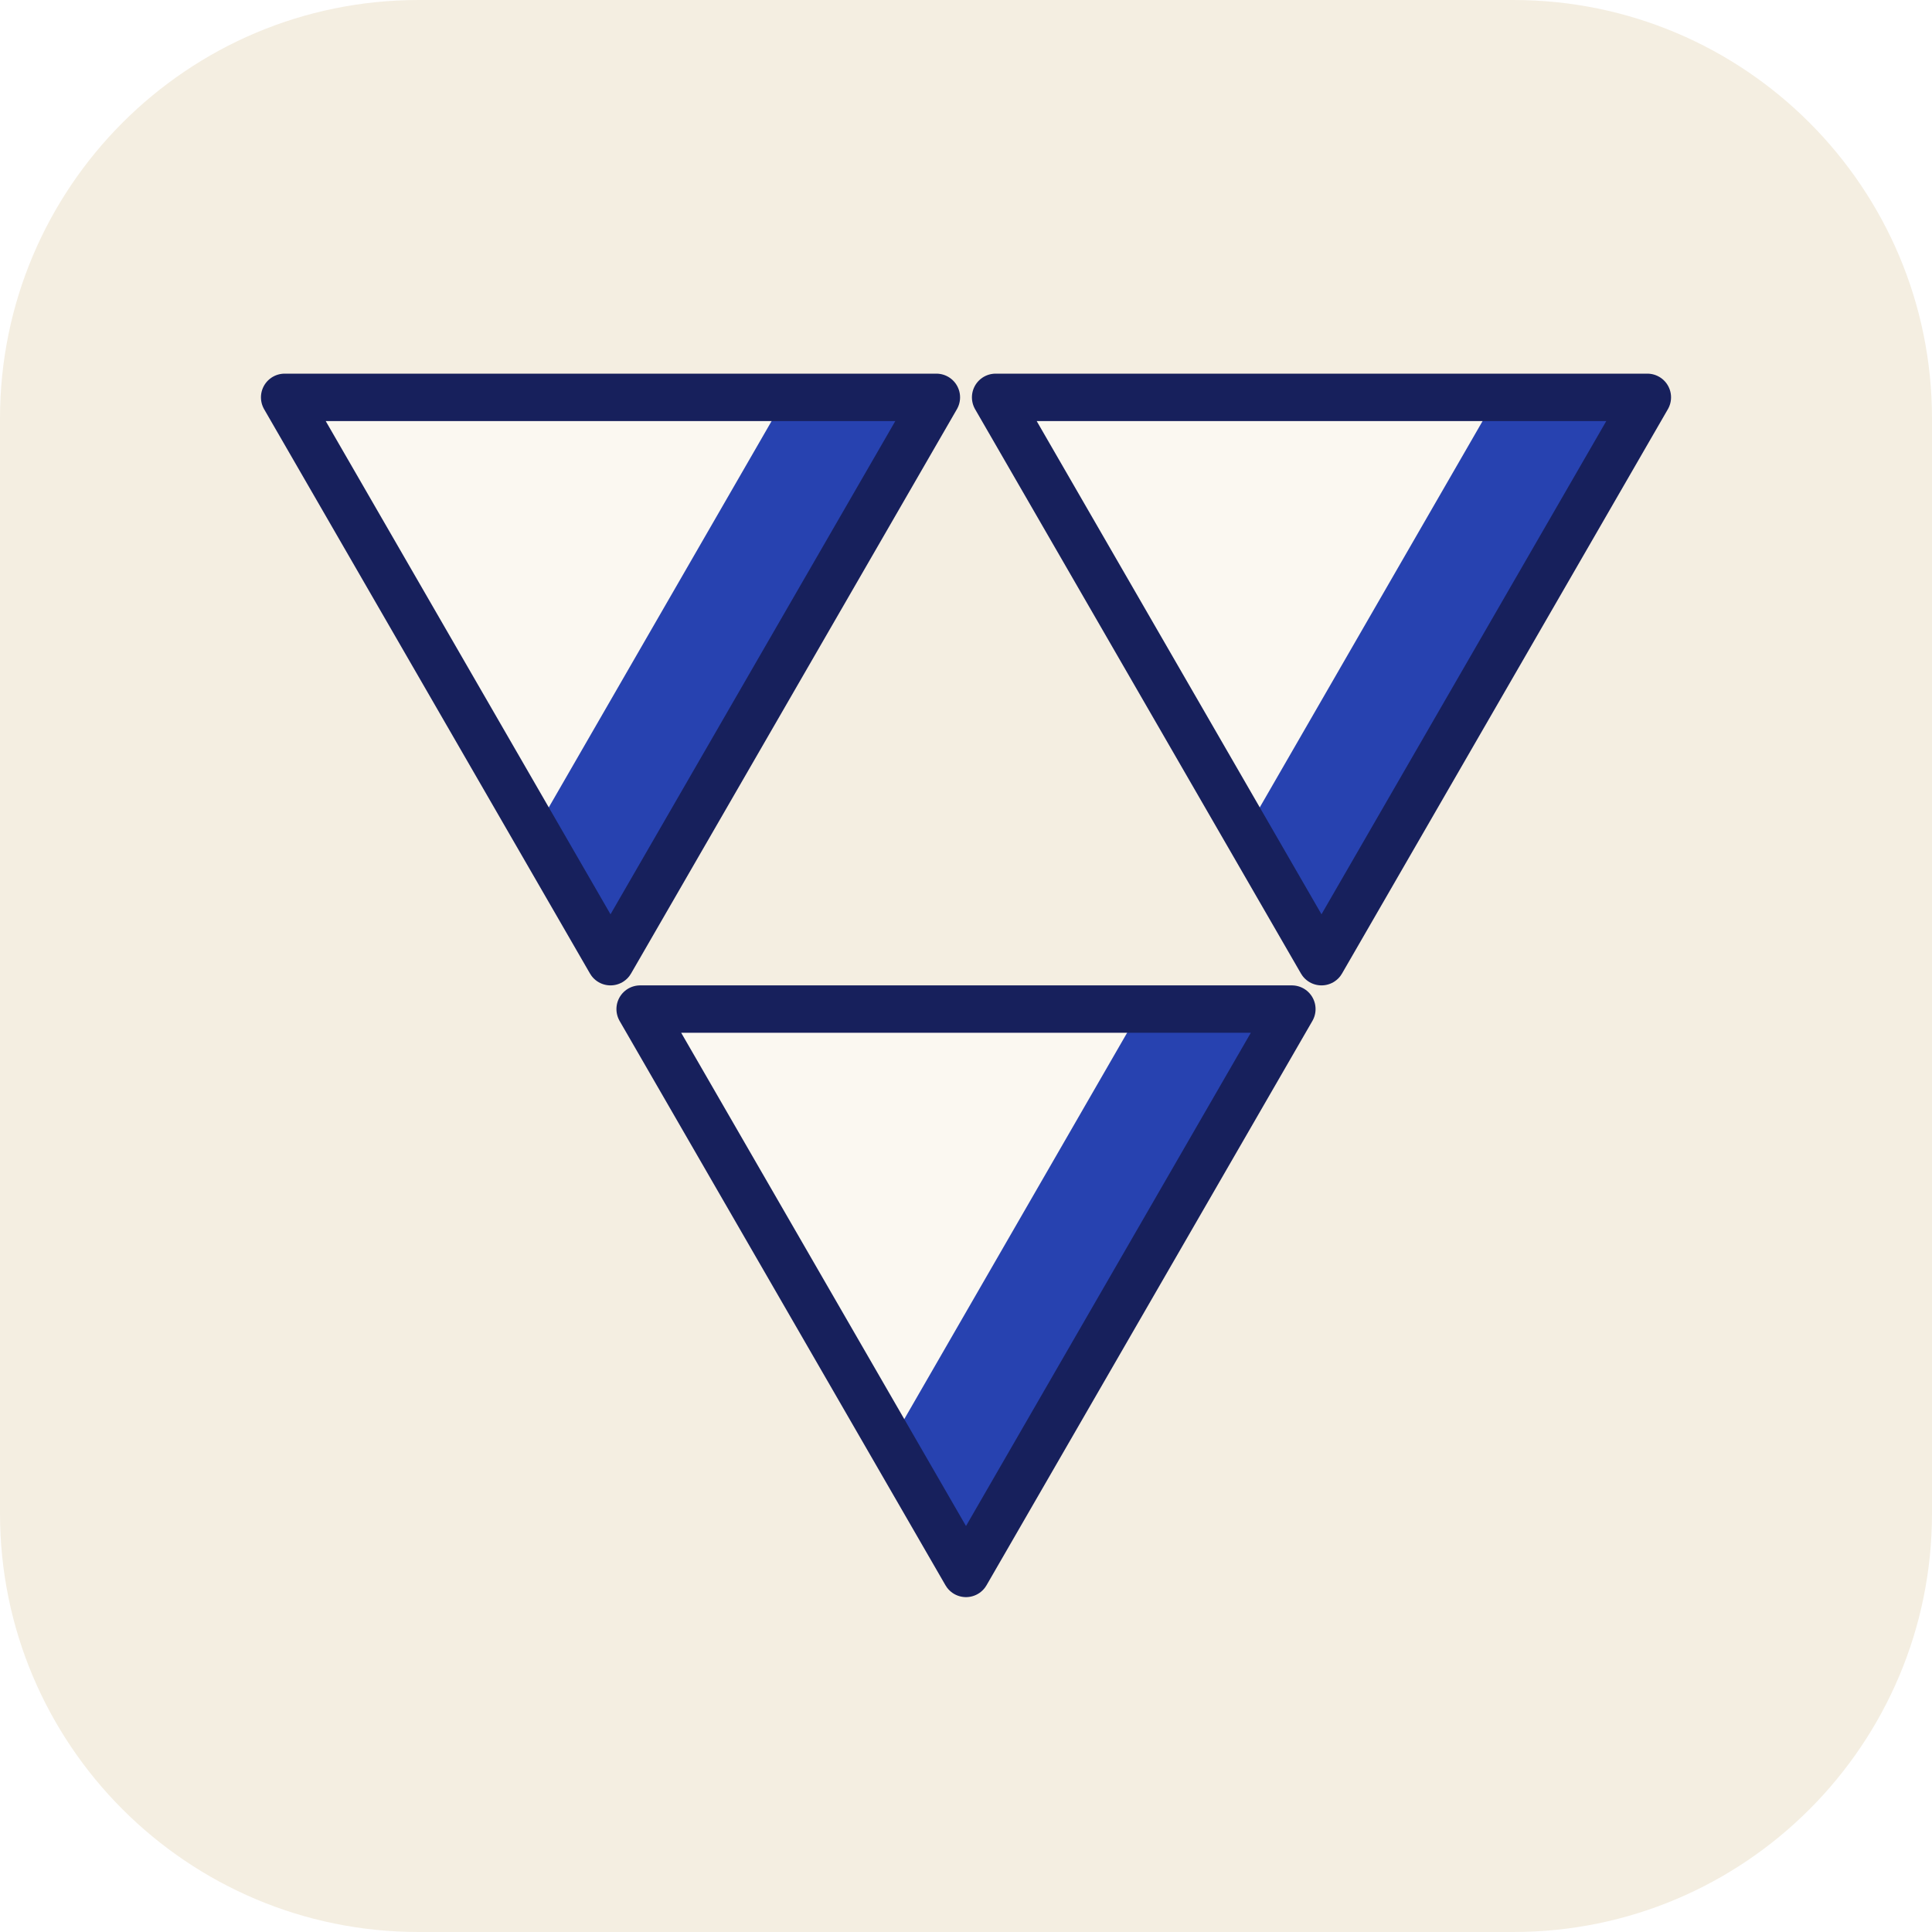
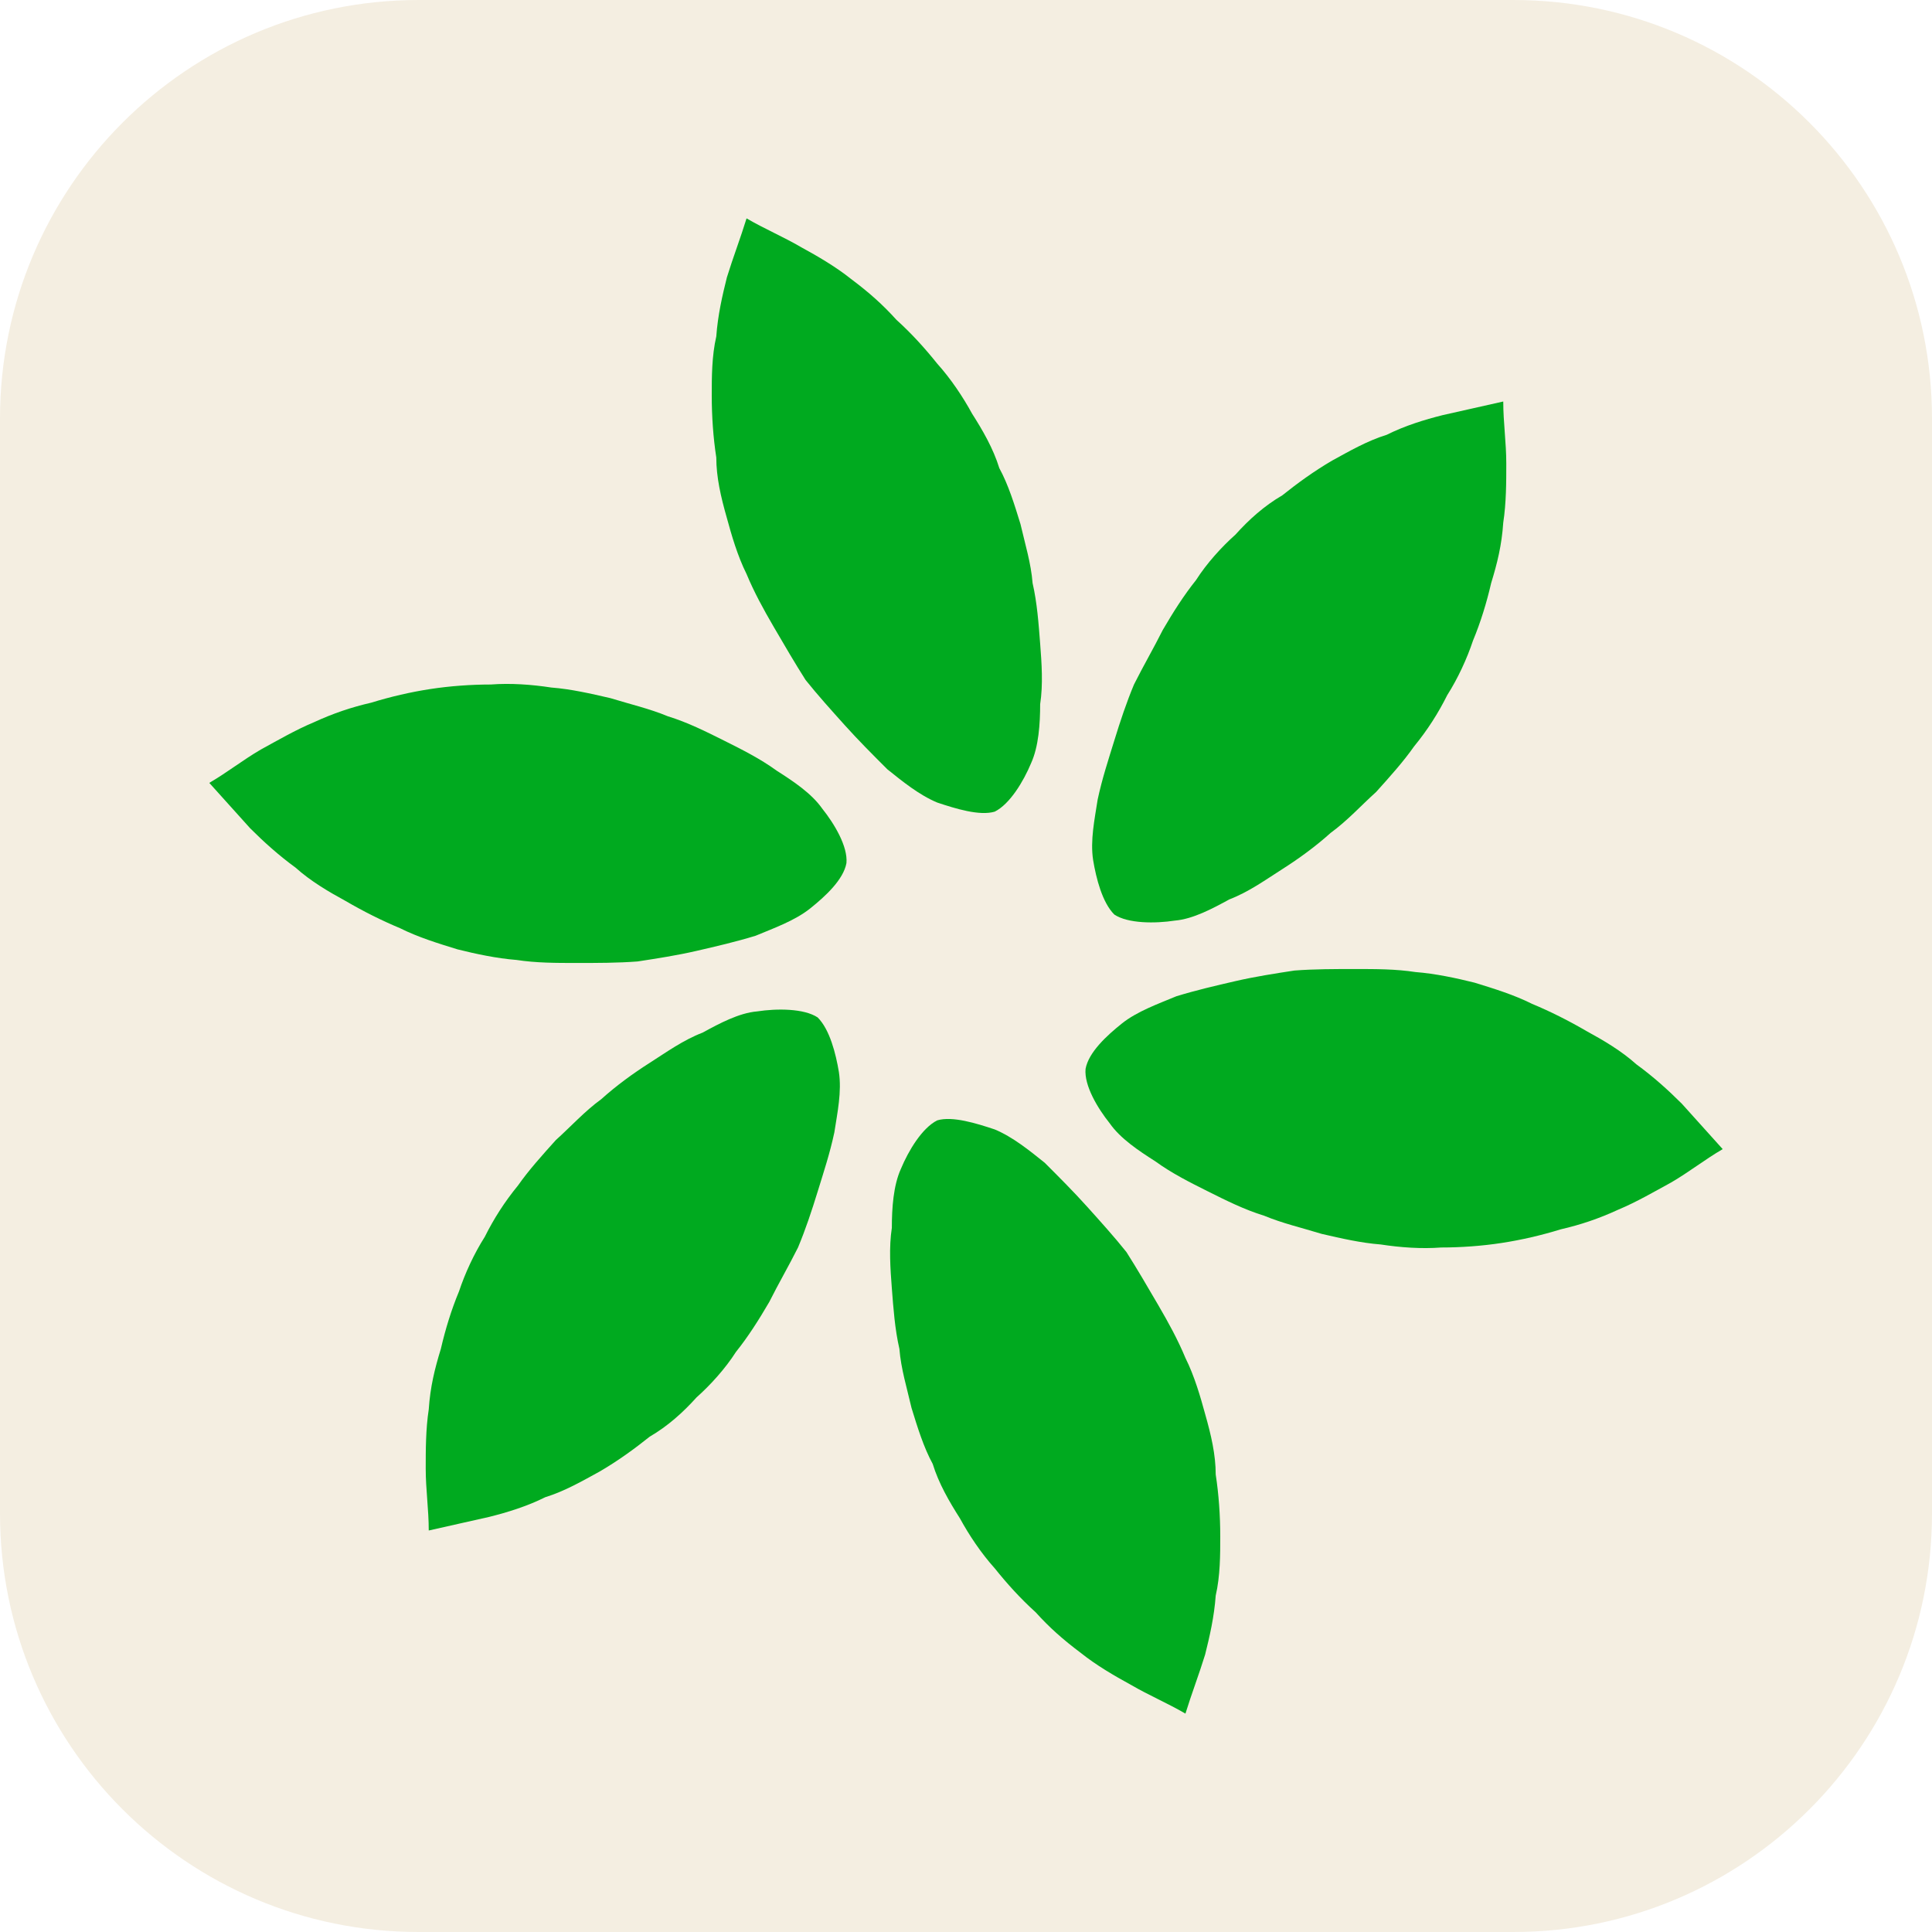
<svg xmlns="http://www.w3.org/2000/svg" viewBox="0 0 120 120">
  <rect width="120" height="120" rx="26" fill="#f4eee1" />
-   <g transform="translate(14,21) scale(0.92)" stroke-linejoin="round">
-     <path d="M4,4L48,4L26,42.1Z" fill="#fbf8f1" />
-     <path d="M37.8,4L48,4L26,42.1L20.9,33.3Z" fill="#2742b0" />
-     <path d="M4,4L48,4L26,42.1Z" fill="none" stroke="#17205c" stroke-width="3.2" />
-     <path d="M52,4L96,4L74,42.1Z" fill="#fbf8f1" />
-     <path d="M85.8,4L96,4L74,42.1L68.9,33.3Z" fill="#2742b0" />
-     <path d="M52,4L96,4L74,42.1Z" fill="none" stroke="#17205c" stroke-width="3.2" />
-     <path d="M28,45.3L72,45.3L50,83.4Z" fill="#fbf8f1" />
-     <path d="M61.8,45.3L72,45.3L50,83.4L44.9,74.6Z" fill="#2742b0" />
-     <path d="M28,45.3L72,45.3L50,83.4Z" fill="none" stroke="#17205c" stroke-width="3.2" />
+   <g transform="translate(13,13) scale(.94)">
+     <g class="hojas-logo">
+       <path class="hoja-logo" d="M0,37.9C1.2,37.2 2.2,36.4 3.4,35.7C4.5,35.1 5.7,34.4 6.9,33.9C8.2,33.3 9.4,32.9 10.7,32.6C12,32.2 13.3,31.9 14.6,31.7C15.9,31.5 17.3,31.4 18.6,31.4C19.9,31.3 21.3,31.4 22.6,31.6C23.9,31.7 25.2,32 26.5,32.3C27.8,32.7 29.1,33 30.3,33.5C31.6,33.9 32.8,34.5 34,35.1C35.2,35.7 36.4,36.3 37.5,37.1C38.6,37.8 39.8,38.6 40.5,39.6C41.3,40.6 42.2,42.1 42.1,43.2C41.9,44.3 40.7,45.4 39.7,46.2C38.7,47 37.3,47.5 36.1,48C34.8,48.4 33.5,48.7 32.2,49C30.9,49.3 29.6,49.5 28.3,49.7C27,49.8 25.6,49.8 24.3,49.8C22.9,49.8 21.6,49.8 20.3,49.6C19,49.5 17.6,49.2 16.4,48.9C15.1,48.5 13.8,48.1 12.6,47.5C11.4,47 10.2,46.4 9,45.7C7.9,45.1 6.7,44.4 5.7,43.5C4.6,42.7 3.6,41.8 2.7,40.9C1.8,39.9 0.9,38.9 0,37.9Z" fill="#00aa1f" />
+       <path class="hoja-logo" d="M35.5,0.6C36.7,1.3 37.9,1.8 39.1,2.5C40.2,3.1 41.4,3.8 42.4,4.6C43.6,5.5 44.5,6.3 45.4,7.3C46.4,8.2 47.3,9.2 48.1,10.2C49,11.2 49.8,12.4 50.4,13.5C51.1,14.6 51.8,15.8 52.2,17.1C52.8,18.2 53.2,19.5 53.6,20.8C53.9,22.1 54.3,23.4 54.4,24.7C54.7,26 54.8,27.4 54.9,28.7C55,30 55.1,31.4 54.9,32.7C54.9,34 54.8,35.5 54.3,36.6C53.8,37.8 52.9,39.3 51.9,39.8C50.9,40.1 49.3,39.6 48.1,39.2C46.9,38.7 45.8,37.8 44.8,37C43.8,36 42.9,35.1 42,34.1C41.1,33.1 40.2,32.1 39.4,31.1C38.7,30 38,28.8 37.3,27.6C36.6,26.4 36,25.3 35.5,24.1C34.9,22.9 34.5,21.5 34.2,20.4C33.8,19 33.5,17.7 33.5,16.4C33.3,15.1 33.2,13.7 33.2,12.3C33.2,11.1 33.2,9.7 33.5,8.4C33.6,7 33.9,5.7 34.2,4.5C34.6,3.2 35.1,1.9 35.5,0.6Z" fill="#00aa1f" />
+       <path class="hoja-logo" d="M85.5,12.7C85.5,14.1 85.7,15.4 85.7,16.8C85.7,18 85.7,19.4 85.5,20.7C85.4,22.2 85.1,23.4 84.7,24.7C84.4,26 84,27.3 83.5,28.5C83.1,29.7 82.5,31 81.8,32.1C81.2,33.3 80.5,34.4 79.6,35.5C78.9,36.5 78,37.5 77.1,38.5C76.1,39.4 75.2,40.4 74.1,41.2C73.1,42.1 72,42.9 70.9,43.6C69.8,44.3 68.7,45.1 67.4,45.6C66.3,46.2 65,46.9 63.8,47C62.5,47.2 60.7,47.2 59.8,46.6C59,45.8 58.6,44.2 58.4,43C58.2,41.7 58.5,40.3 58.7,39C59,37.6 59.4,36.4 59.8,35.1C60.2,33.8 60.6,32.6 61.1,31.4C61.7,30.2 62.4,29 63,27.8C63.7,26.6 64.4,25.5 65.2,24.5C65.9,23.4 66.9,22.3 67.8,21.5C68.7,20.5 69.7,19.6 70.9,18.9C71.9,18.1 73,17.3 74.2,16.6C75.3,16 76.5,15.3 77.8,14.9C79,14.3 80.3,13.9 81.5,13.6C82.8,13.3 84.2,13 85.5,12.7Z" fill="#00aa1f" />
+       <path class="hoja-logo" d="M100,62.1C98.8,62.8 97.8,63.6 96.6,64.3C95.5,64.9 94.3,65.6 93.1,66.1C91.8,66.7 90.6,67.1 89.3,67.4C88,67.8 86.7,68.1 85.4,68.3C84.1,68.5 82.7,68.6 81.4,68.6C80.1,68.7 78.7,68.6 77.4,68.4C76.1,68.3 74.8,68 73.5,67.7C72.2,67.3 70.9,67 69.7,66.5C68.4,66.1 67.2,65.5 66,64.9C64.8,64.3 63.6,63.7 62.5,62.9C61.4,62.2 60.2,61.4 59.5,60.4C58.7,59.4 57.8,57.9 57.9,56.8C58.1,55.7 59.3,54.6 60.3,53.8C61.3,53 62.7,52.5 63.9,52C65.2,51.6 66.5,51.3 67.8,51C69.1,50.7 70.4,50.5 71.7,50.3C73,50.2 74.4,50.2 75.7,50.2C77.1,50.2 78.4,50.2 79.7,50.4C81,50.5 82.4,50.8 83.6,51.1C84.9,51.5 86.2,51.9 87.4,52.5C88.6,53 89.8,53.6 91,54.3C92.1,54.9 93.3,55.6 94.3,56.5C95.4,57.3 96.4,58.2 97.3,59.1C98.2,60.1 99.1,61.1 100,62.1Z" fill="#00aa1f" />
+       <path class="hoja-logo" d="M64.5,99.4C63.3,98.7 62.1,98.2 60.9,97.5C59.8,96.9 58.6,96.2 57.6,95.4C56.4,94.5 55.5,93.7 54.6,92.7C53.6,91.8 52.7,90.8 51.9,89.8C51,88.8 50.2,87.6 49.6,86.5C48.9,85.4 48.2,84.2 47.8,82.9C47.2,81.8 46.8,80.5 46.4,79.2C46.1,77.9 45.7,76.6 45.6,75.3C45.3,74 45.2,72.6 45.1,71.3C45,70 44.9,68.6 45.1,67.3C45.1,66 45.2,64.5 45.7,63.4C46.2,62.2 47.1,60.7 48.1,60.2C49.1,59.9 50.7,60.4 51.9,60.8C53.1,61.3 54.2,62.2 55.2,63C56.2,64 57.1,64.9 58,65.9C58.9,66.9 59.8,67.9 60.6,68.9C61.3,70 62,71.2 62.7,72.4C63.4,73.6 64,74.7 64.5,75.9C65.1,77.1 65.5,78.5 65.8,79.6C66.2,81 66.5,82.3 66.5,83.6C66.7,84.9 66.8,86.3 66.8,87.7C66.8,88.9 66.8,90.3 66.5,91.6C66.4,93 66.1,94.3 65.8,95.5C65.4,96.8 64.9,98.1 64.5,99.4Z" fill="#00aa1f" />
+       <path class="hoja-logo" d="M14.5,87.3C14.5,85.9 14.3,84.6 14.3,83.2C14.3,82 14.3,80.6 14.5,79.3C14.6,77.8 14.9,76.6 15.3,75.3C15.6,74 16,72.7 16.5,71.5C16.9,70.3 17.5,69 18.2,67.9C18.8,66.7 19.5,65.6 20.4,64.5C21.1,63.5 22,62.5 22.9,61.5C23.9,60.6 24.8,59.6 25.9,58.8C26.9,57.9 28,57.1 29.1,56.4C30.2,55.7 31.3,54.9 32.6,54.4C33.7,53.8 35,53.1 36.2,53C37.5,52.8 39.3,52.8 40.2,53.4C41,54.2 41.4,55.8 41.6,57C41.8,58.3 41.5,59.7 41.3,61C41,62.4 40.6,63.6 40.2,64.9C39.8,66.2 39.4,67.4 38.9,68.6C38.3,69.8 37.6,71 37,72.2C36.3,73.4 35.6,74.5 34.8,75.5C34.1,76.6 33.1,77.7 32.2,78.5C31.3,79.5 30.3,80.4 29.1,81.1C28.1,81.9 27,82.7 25.8,83.4C24.7,84 23.5,84.7 22.2,85.1C21,85.7 19.7,86.1 18.5,86.4C17.2,86.7 15.8,87 14.5,87.3Z" fill="#00aa1f" />
+     </g>
  </g>
</svg>
